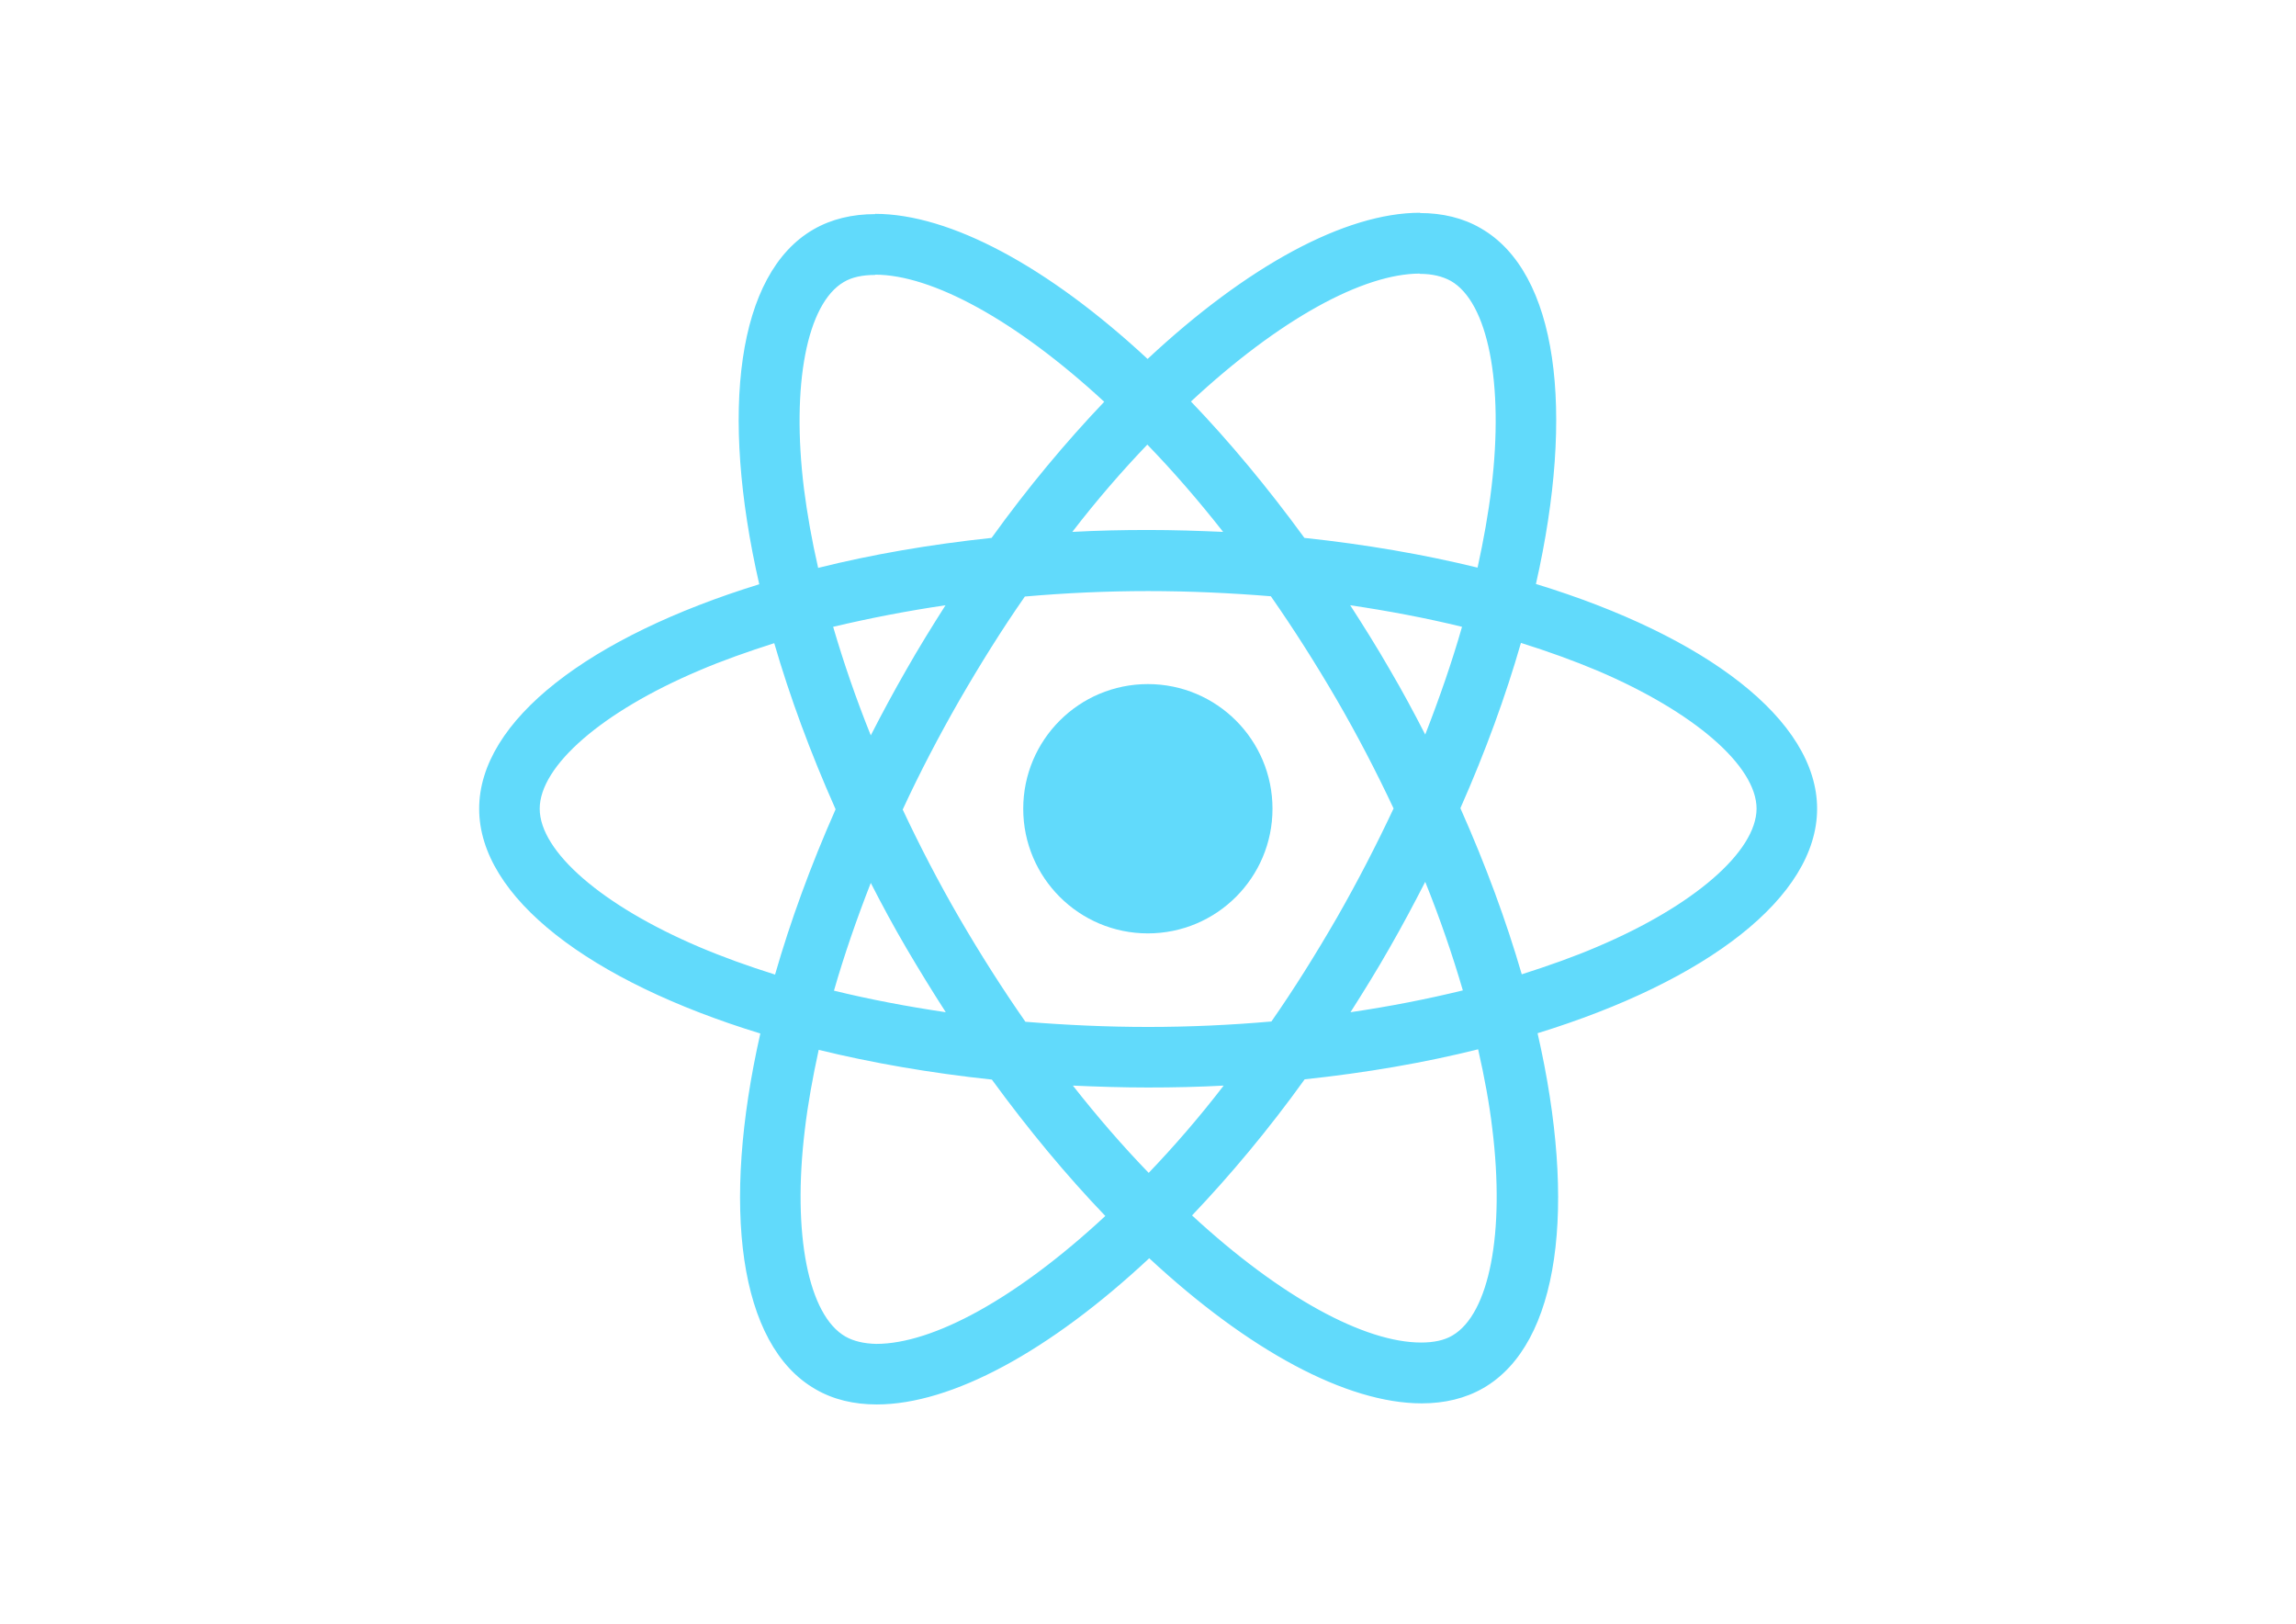
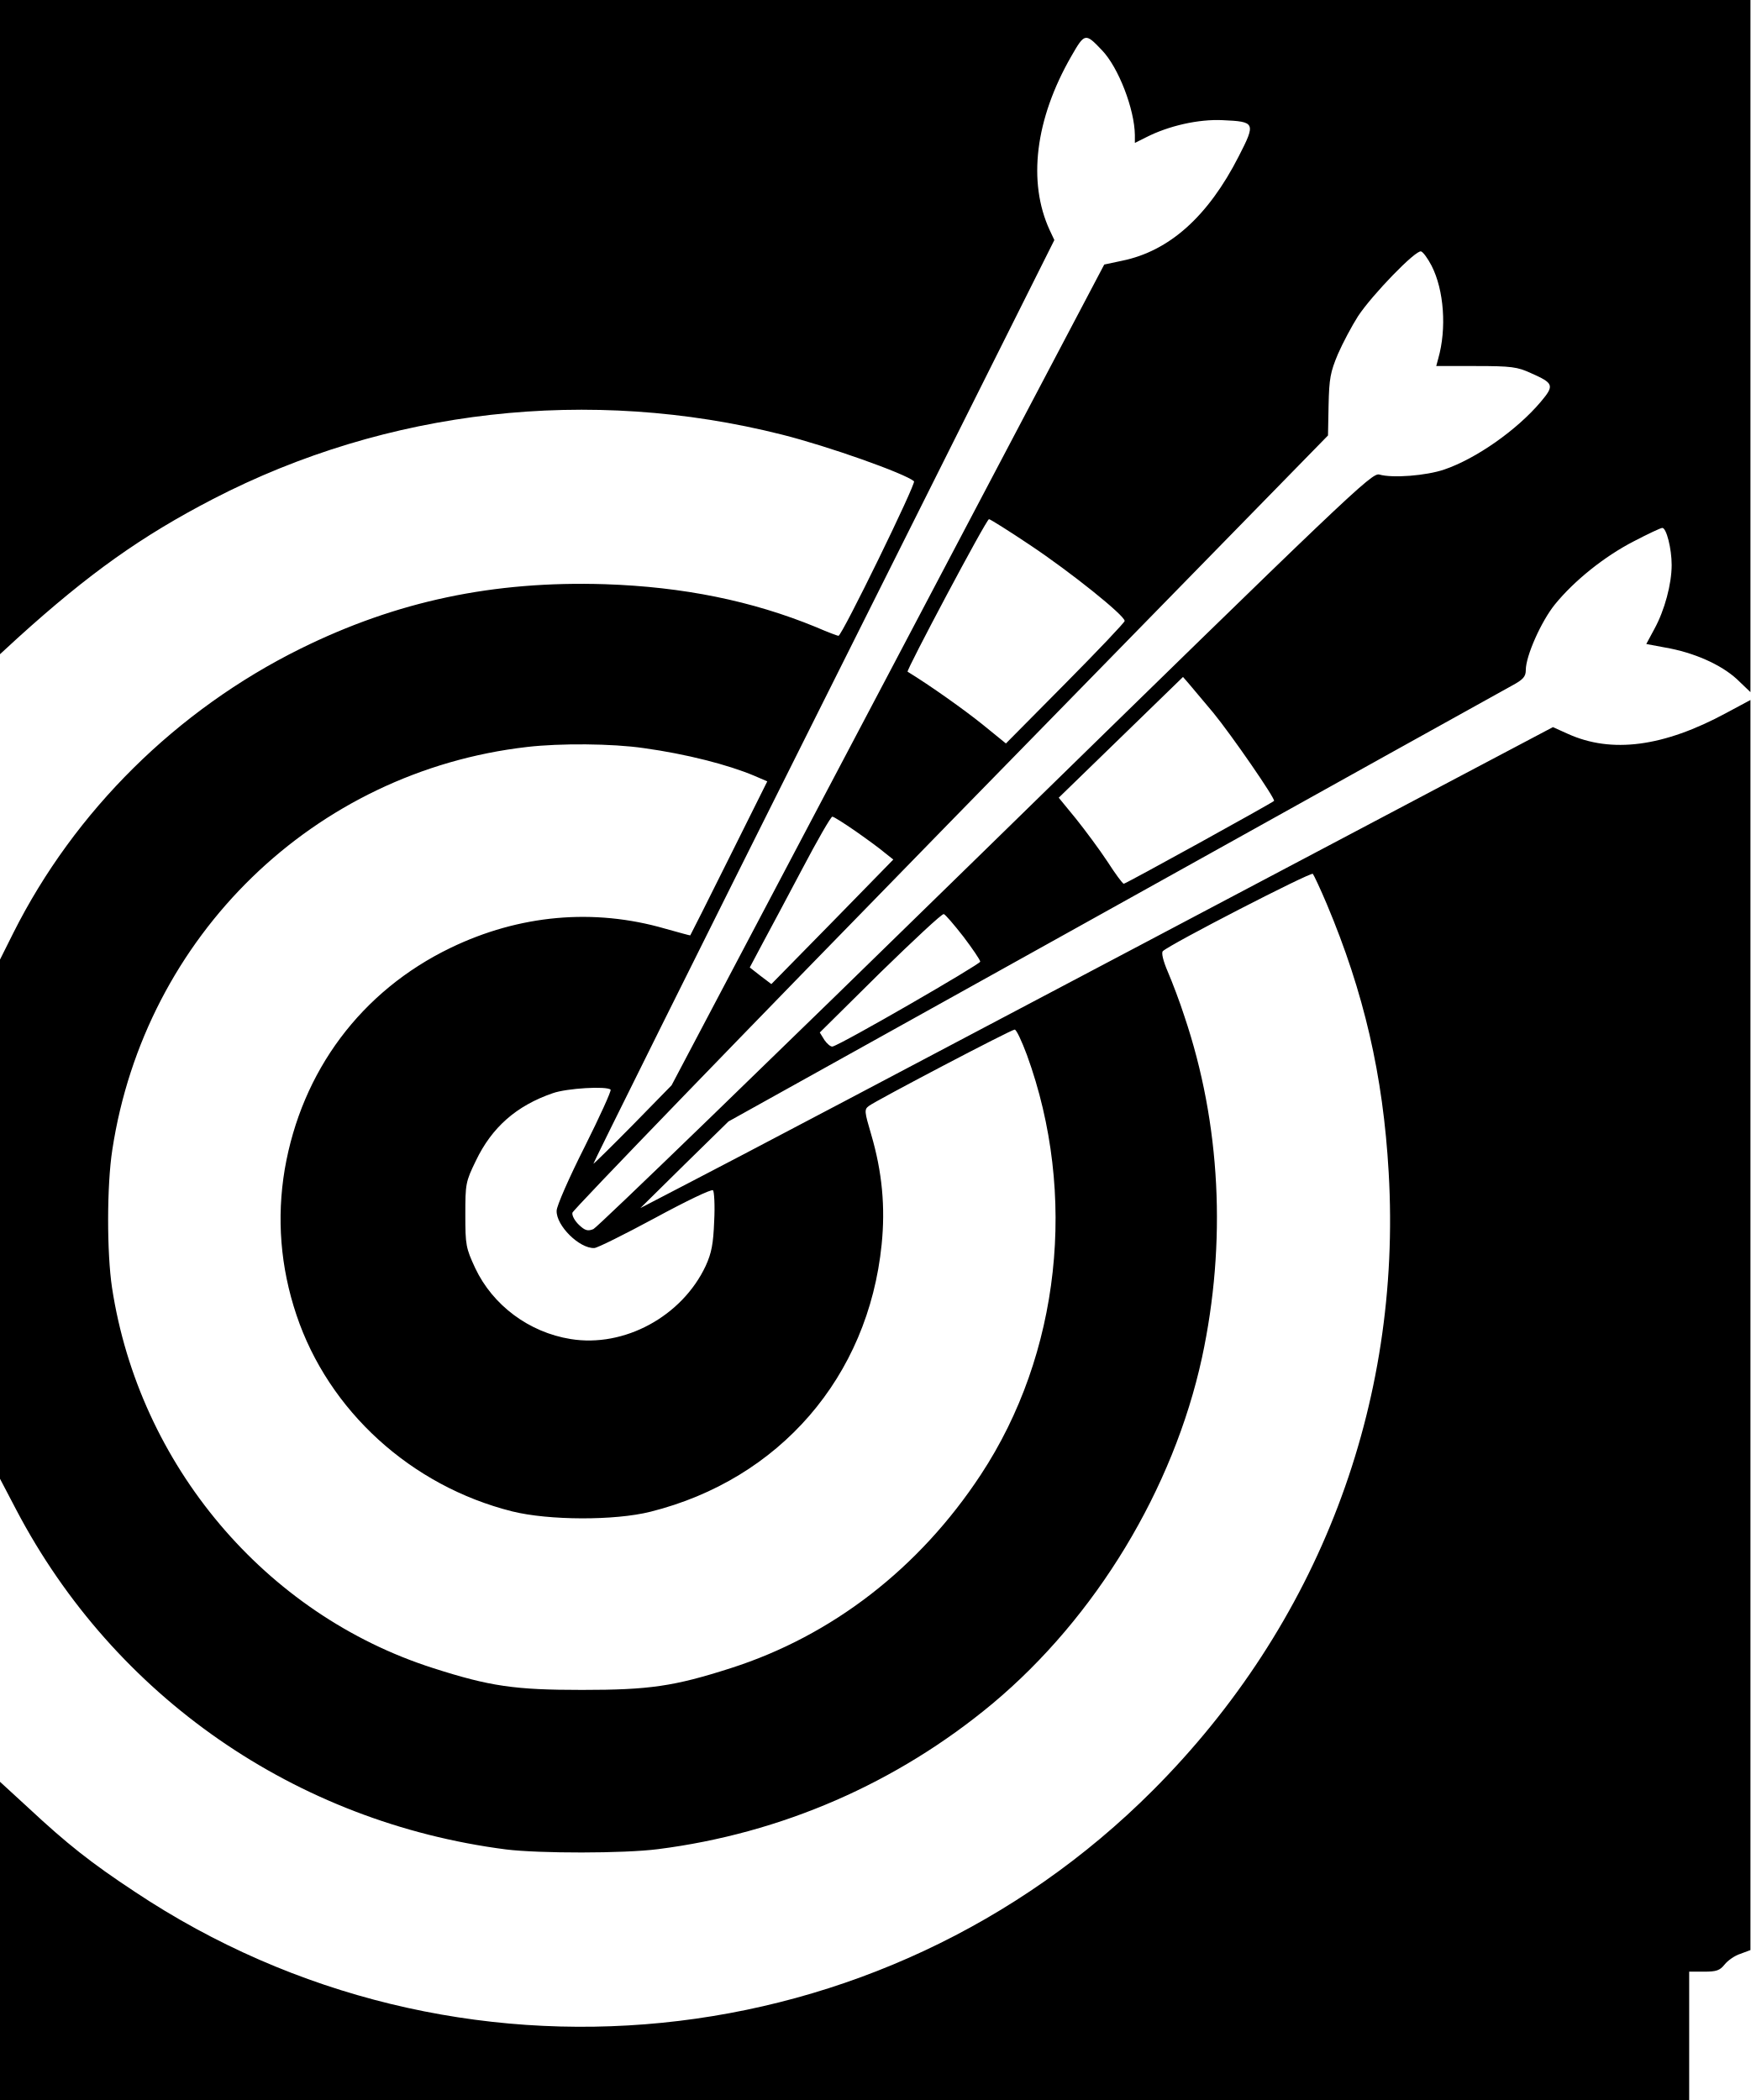
- <svg xmlns="http://www.w3.org/2000/svg" viewBox="0 0 841.9 595.3">
-   <g fill="#61DAFB">
-     <path d="M666.3 296.5c0-32.5-40.7-63.3-103.1-82.4 14.4-63.6 8-114.2-20.2-130.4-6.5-3.8-14.1-5.6-22.4-5.6v22.3c4.6 0 8.3.9 11.4 2.6 13.6 7.8 19.5 37.5 14.9 75.7-1.1 9.4-2.9 19.3-5.1 29.4-19.6-4.8-41-8.5-63.5-10.9-13.5-18.5-27.5-35.3-41.6-50 32.6-30.3 63.2-46.9 84-46.9V78c-27.5 0-63.5 19.6-99.9 53.6-36.4-33.8-72.4-53.2-99.9-53.2v22.3c20.7 0 51.4 16.5 84 46.6-14 14.7-28 31.4-41.3 49.9-22.6 2.4-44 6.1-63.6 11-2.3-10-4-19.7-5.2-29-4.7-38.2 1.1-67.9 14.6-75.8 3-1.8 6.9-2.6 11.5-2.6V78.5c-8.4 0-16 1.8-22.6 5.6-28.1 16.2-34.4 66.7-19.9 130.1-62.2 19.2-102.7 49.9-102.7 82.3 0 32.5 40.7 63.3 103.1 82.4-14.4 63.6-8 114.2 20.2 130.4 6.5 3.8 14.1 5.6 22.5 5.6 27.5 0 63.5-19.6 99.9-53.6 36.4 33.8 72.4 53.2 99.9 53.2 8.4 0 16-1.8 22.6-5.6 28.1-16.2 34.4-66.7 19.9-130.1 62-19.1 102.5-49.9 102.5-82.3zm-130.2-66.7c-3.7 12.9-8.3 26.2-13.5 39.5-4.1-8-8.4-16-13.1-24-4.6-8-9.5-15.8-14.4-23.4 14.2 2.1 27.9 4.7 41 7.9zm-45.8 106.5c-7.8 13.5-15.8 26.3-24.1 38.2-14.9 1.3-30 2-45.2 2-15.1 0-30.2-.7-45-1.9-8.3-11.9-16.4-24.6-24.2-38-7.6-13.1-14.5-26.4-20.8-39.8 6.2-13.4 13.2-26.8 20.7-39.9 7.8-13.5 15.8-26.3 24.1-38.2 14.9-1.3 30-2 45.2-2 15.1 0 30.2.7 45 1.9 8.3 11.9 16.4 24.6 24.2 38 7.6 13.1 14.5 26.4 20.8 39.8-6.3 13.4-13.2 26.8-20.7 39.9zm32.3-13c5.4 13.4 10 26.8 13.8 39.8-13.1 3.2-26.9 5.9-41.2 8 4.9-7.7 9.8-15.6 14.4-23.7 4.6-8 8.9-16.1 13-24.1zM421.2 430c-9.3-9.6-18.6-20.3-27.8-32 9 .4 18.2.7 27.5.7 9.4 0 18.7-.2 27.8-.7-9 11.7-18.3 22.4-27.5 32zm-74.4-58.9c-14.2-2.1-27.9-4.7-41-7.9 3.7-12.9 8.3-26.2 13.5-39.5 4.1 8 8.4 16 13.1 24 4.7 8 9.5 15.8 14.4 23.4zM420.7 163c9.3 9.6 18.6 20.3 27.8 32-9-.4-18.2-.7-27.5-.7-9.4 0-18.7.2-27.8.7 9-11.7 18.3-22.4 27.5-32zm-74 58.9c-4.9 7.7-9.8 15.6-14.4 23.7-4.6 8-8.9 16-13 24-5.4-13.4-10-26.8-13.8-39.8 13.1-3.1 26.9-5.8 41.2-7.9zm-90.5 125.2c-35.4-15.1-58.3-34.9-58.3-50.6 0-15.7 22.9-35.6 58.3-50.6 8.6-3.7 18-7 27.7-10.1 5.7 19.6 13.2 40 22.5 60.9-9.2 20.8-16.6 41.1-22.2 60.6-9.9-3.1-19.3-6.5-28-10.2zM310 490c-13.6-7.8-19.5-37.5-14.9-75.7 1.1-9.4 2.9-19.3 5.1-29.4 19.6 4.8 41 8.5 63.5 10.9 13.5 18.5 27.5 35.3 41.6 50-32.6 30.3-63.2 46.9-84 46.9-4.5-.1-8.3-1-11.3-2.7zm237.2-76.2c4.7 38.2-1.1 67.9-14.6 75.8-3 1.8-6.9 2.6-11.5 2.6-20.7 0-51.4-16.5-84-46.6 14-14.7 28-31.4 41.3-49.9 22.6-2.4 44-6.1 63.6-11 2.3 10.1 4.1 19.8 5.2 29.1zm38.5-66.7c-8.6 3.7-18 7-27.7 10.1-5.7-19.6-13.2-40-22.5-60.9 9.2-20.8 16.6-41.1 22.2-60.6 9.9 3.1 19.3 6.5 28.1 10.2 35.4 15.1 58.3 34.9 58.3 50.6-.1 15.7-23 35.6-58.4 50.6zM320.8 78.4z" />
-     <circle cx="420.9" cy="296.5" r="45.7" />
-     <path d="M520.5 78.1z" />
+ <svg xmlns="http://www.w3.org/2000/svg" version="1.0" width="600pt" height="720pt" viewBox="0 0 600 720" preserveAspectRatio="xMidYMid meet">
+   <g transform="translate(0,720) scale(0.1,-0.1)" fill="#000000" stroke="none">
+     <path d="M0 6079 l0 -1122 62 57 c243 220 423 348 668 475 597 309 1291 387 1950 221 159 -40 421 -133 453 -160 8 -7 -247 -530 -259 -530 -3 0 -38 13 -77 30 -219 90 -455 138 -723 147 -383 12 -714 -58 -1044 -221 -424 -210 -774 -556 -984 -974 l-46 -92 0 -890 0 -890 56 -107 c336 -640 957 -1071 1679 -1164 115 -14 403 -14 520 1 424 54 819 226 1147 499 354 296 620 736 718 1186 85 395 64 802 -60 1170 -16 50 -42 118 -57 153 -16 37 -23 66 -17 71 25 24 507 272 514 265 4 -5 26 -52 48 -104 127 -302 193 -586 212 -920 46 -797 -241 -1550 -808 -2118 -930 -932 -2394 -1078 -3490 -348 -150 99 -232 164 -364 287 l-98 90 0 -545 0 -546 2895 0 2895 0 0 220 0 220 51 0 c42 0 54 4 70 24 11 14 35 31 54 37 l35 13 0 2143 0 2143 -82 -44 c-216 -117 -394 -140 -544 -72 l-51 23 -1389 -734 c-764 -404 -1468 -775 -1564 -824 l-175 -91 151 149 151 148 1319 734 c725 404 1340 746 1366 760 39 21 48 31 48 54 0 48 53 167 100 225 66 81 169 164 270 216 48 25 92 46 98 46 14 0 32 -71 32 -127 0 -65 -24 -155 -59 -219 l-28 -52 64 -12 c99 -17 191 -58 246 -108 l47 -45 0 1187 0 1186 -3000 0 -3000 0 0 -1121z m3777 949 c57 -59 112 -203 113 -291 l0 -27 38 19 c78 40 181 63 263 59 112 -5 114 -9 55 -124 -105 -206 -238 -325 -400 -358 l-61 -13 -741 -1407 -742 -1407 -132 -135 c-73 -74 -134 -134 -136 -134 -2 0 352 713 788 1584 l792 1583 -16 34 c-76 165 -50 380 74 596 46 80 48 81 105 21z m1130 -739 c43 -84 52 -216 23 -318 l-7 -26 136 0 c122 0 142 -3 188 -24 79 -35 82 -42 34 -99 -82 -97 -222 -195 -331 -232 -62 -21 -177 -30 -222 -17 -26 7 -97 -61 -1349 -1285 -727 -711 -1332 -1297 -1345 -1302 -19 -8 -29 -5 -49 14 -14 13 -25 32 -23 42 2 10 585 613 1296 1341 l1294 1324 2 104 c2 91 6 113 32 175 17 39 48 97 69 130 49 74 198 228 216 222 7 -2 23 -24 36 -49z m-1376 -958 c138 -92 324 -241 324 -260 0 -5 -92 -102 -204 -215 l-203 -205 -80 65 c-62 50 -180 134 -257 181 -6 3 270 523 279 523 4 0 68 -40 141 -89z m628 -575 c63 -77 214 -296 208 -302 -8 -8 -508 -284 -515 -284 -4 0 -29 34 -56 76 -27 41 -76 107 -108 147 l-59 72 213 207 213 207 20 -23 c11 -13 49 -58 84 -100z m-1952 -121 c145 -20 289 -57 379 -95 l44 -19 -131 -263 c-72 -145 -132 -264 -133 -265 0 -1 -39 10 -86 23 -245 71 -500 48 -736 -66 -306 -148 -510 -422 -568 -759 -28 -167 -15 -335 40 -499 110 -329 393 -587 740 -674 125 -31 351 -32 474 -1 442 111 746 462 792 916 13 128 2 249 -36 378 -23 78 -24 85 -8 97 25 19 488 262 500 262 6 0 24 -39 42 -87 174 -478 114 -1026 -158 -1439 -211 -321 -510 -552 -856 -663 -196 -63 -281 -75 -511 -75 -230 0 -315 12 -511 75 -575 184 -1007 696 -1100 1304 -18 119 -18 351 1 473 112 733 691 1297 1422 1381 112 13 291 12 400 -4z m726 -285 c40 -28 85 -61 100 -74 l29 -23 -209 -214 -209 -213 -37 28 -37 29 43 81 c24 44 86 161 138 259 51 97 97 177 102 177 5 0 41 -23 80 -50z m369 -361 c31 -41 57 -79 58 -86 0 -9 -474 -283 -506 -291 -6 -2 -19 9 -28 22 l-16 26 207 205 c115 112 212 203 218 201 5 -1 35 -36 67 -77z m-1209 -525 c3 -4 -37 -92 -89 -196 -53 -105 -96 -203 -96 -219 -2 -51 78 -130 129 -128 10 0 104 47 208 103 105 57 194 100 199 95 4 -4 7 -52 4 -106 -3 -78 -9 -109 -29 -153 -81 -173 -279 -281 -463 -251 -143 23 -267 116 -327 243 -32 69 -34 79 -34 183 0 106 1 113 36 185 55 115 139 189 264 232 48 17 185 25 198 12z" />
  </g>
</svg>
